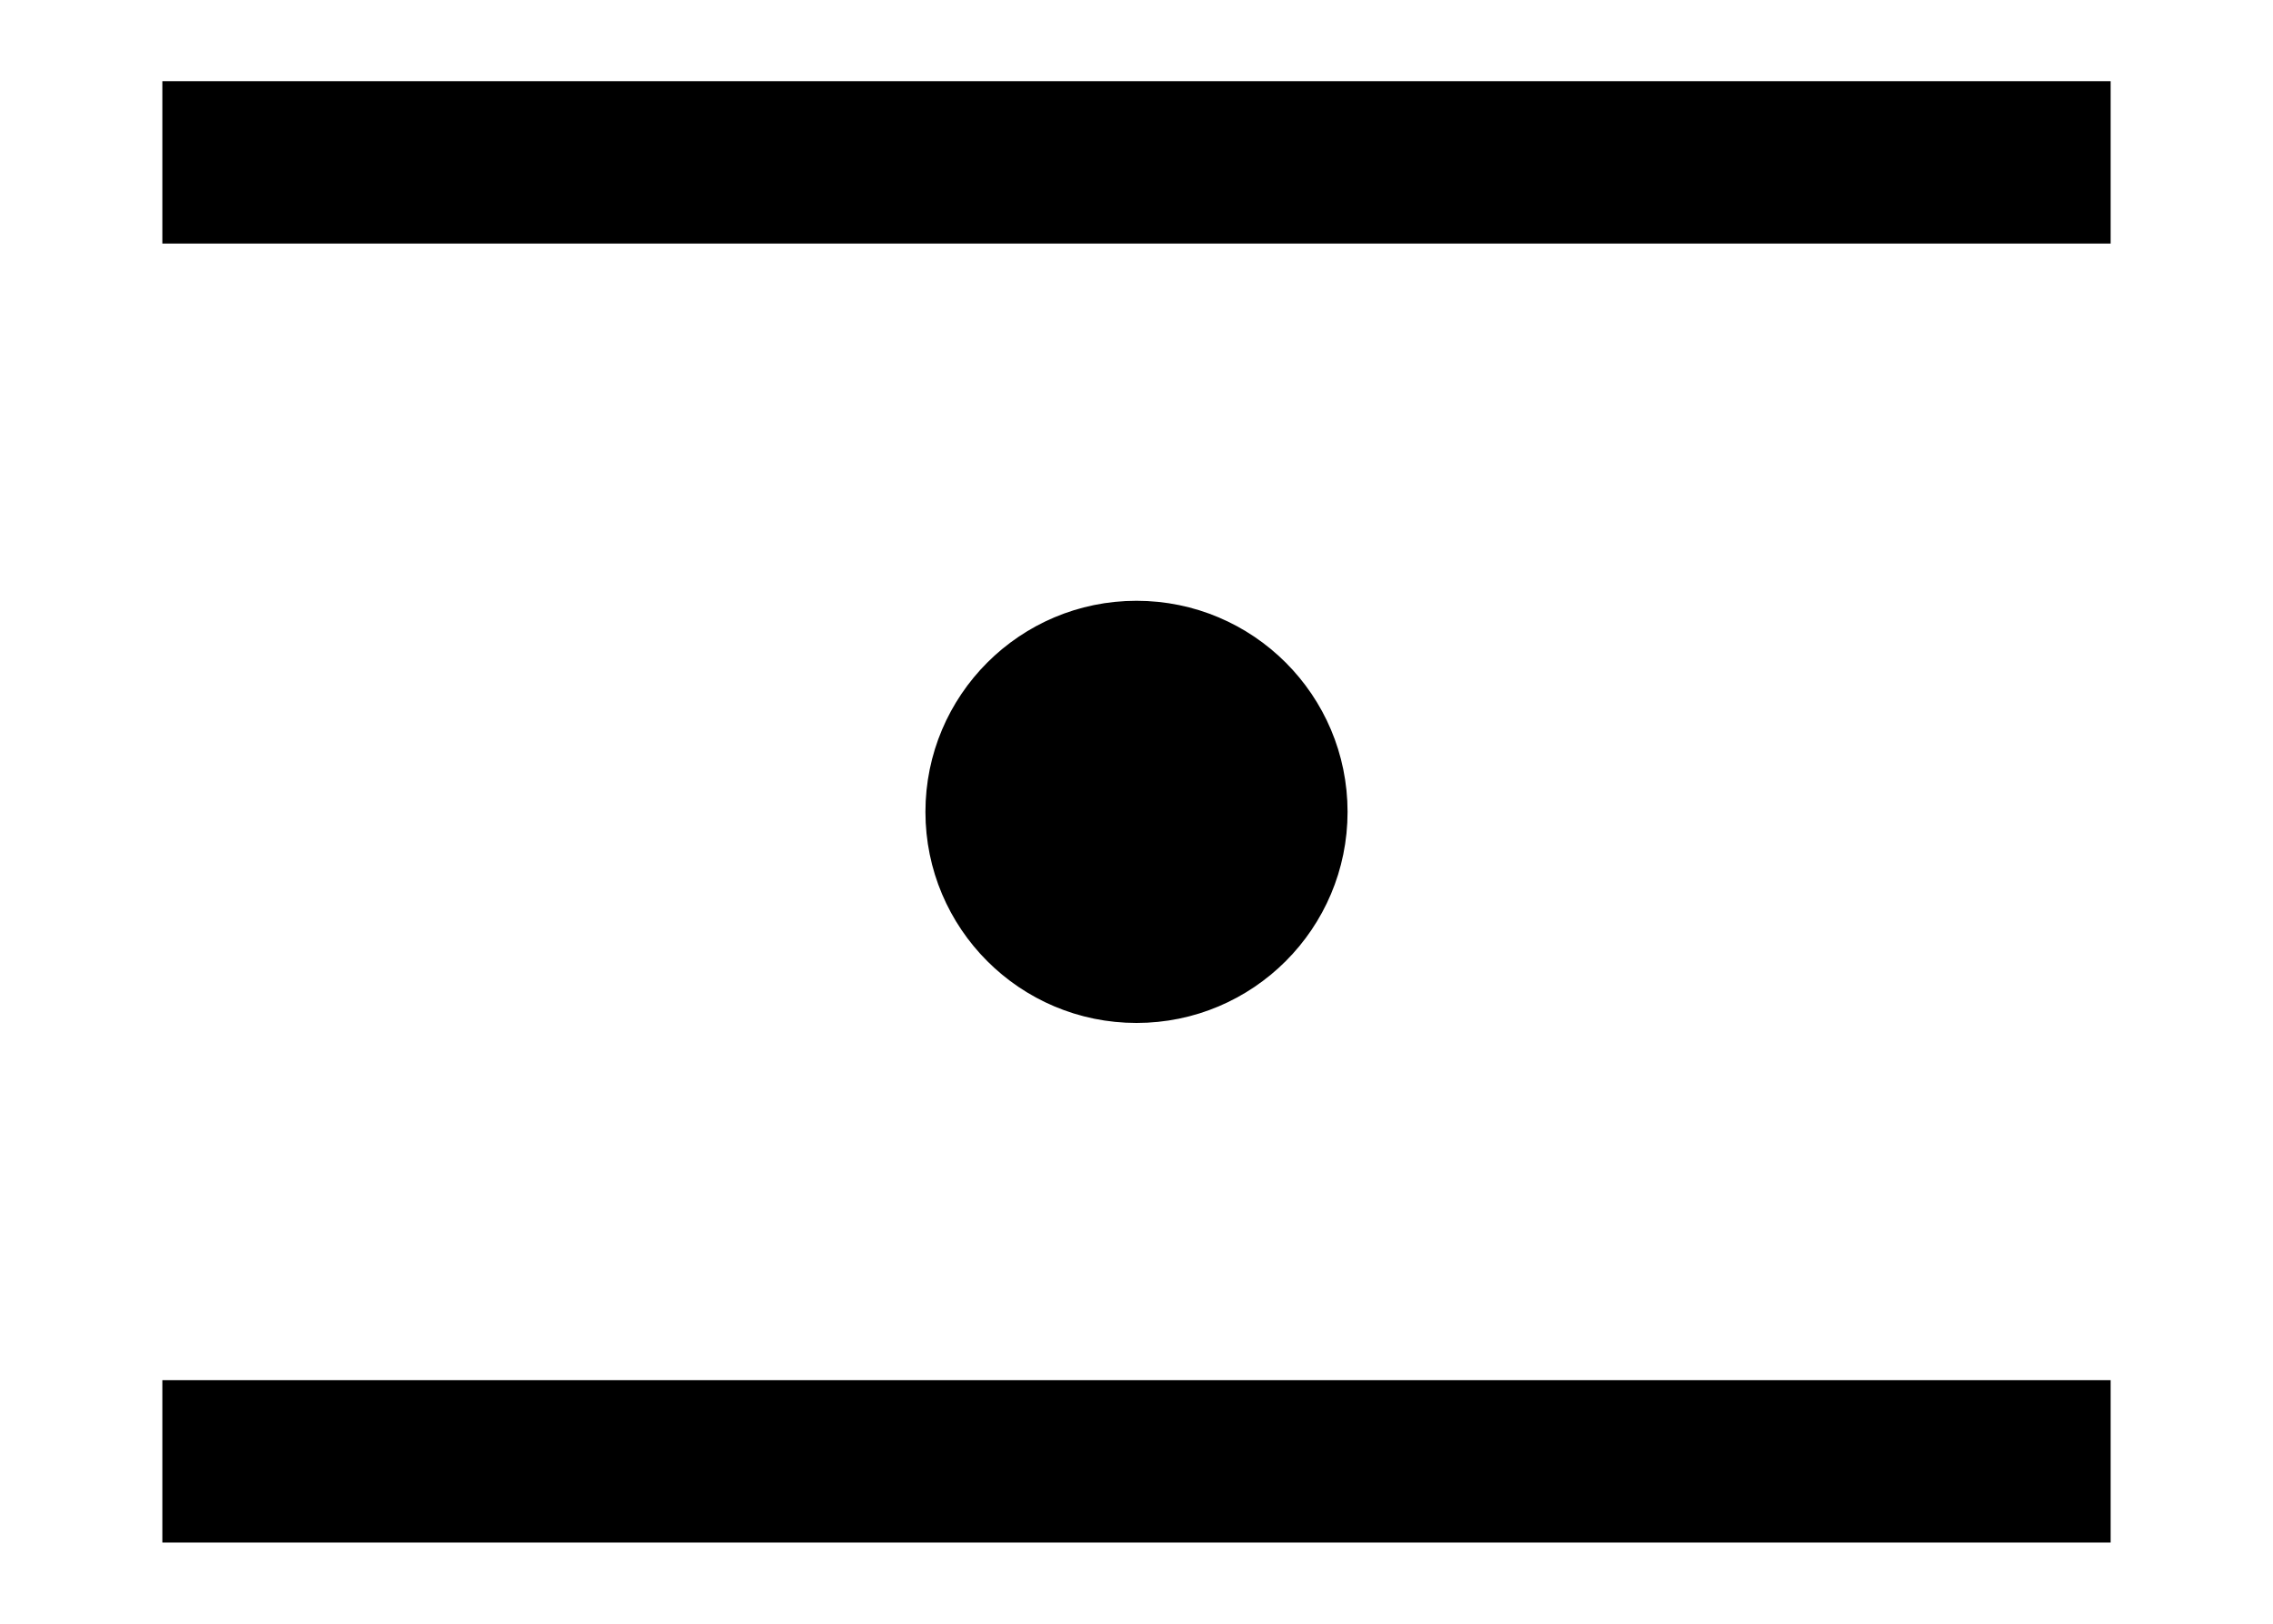
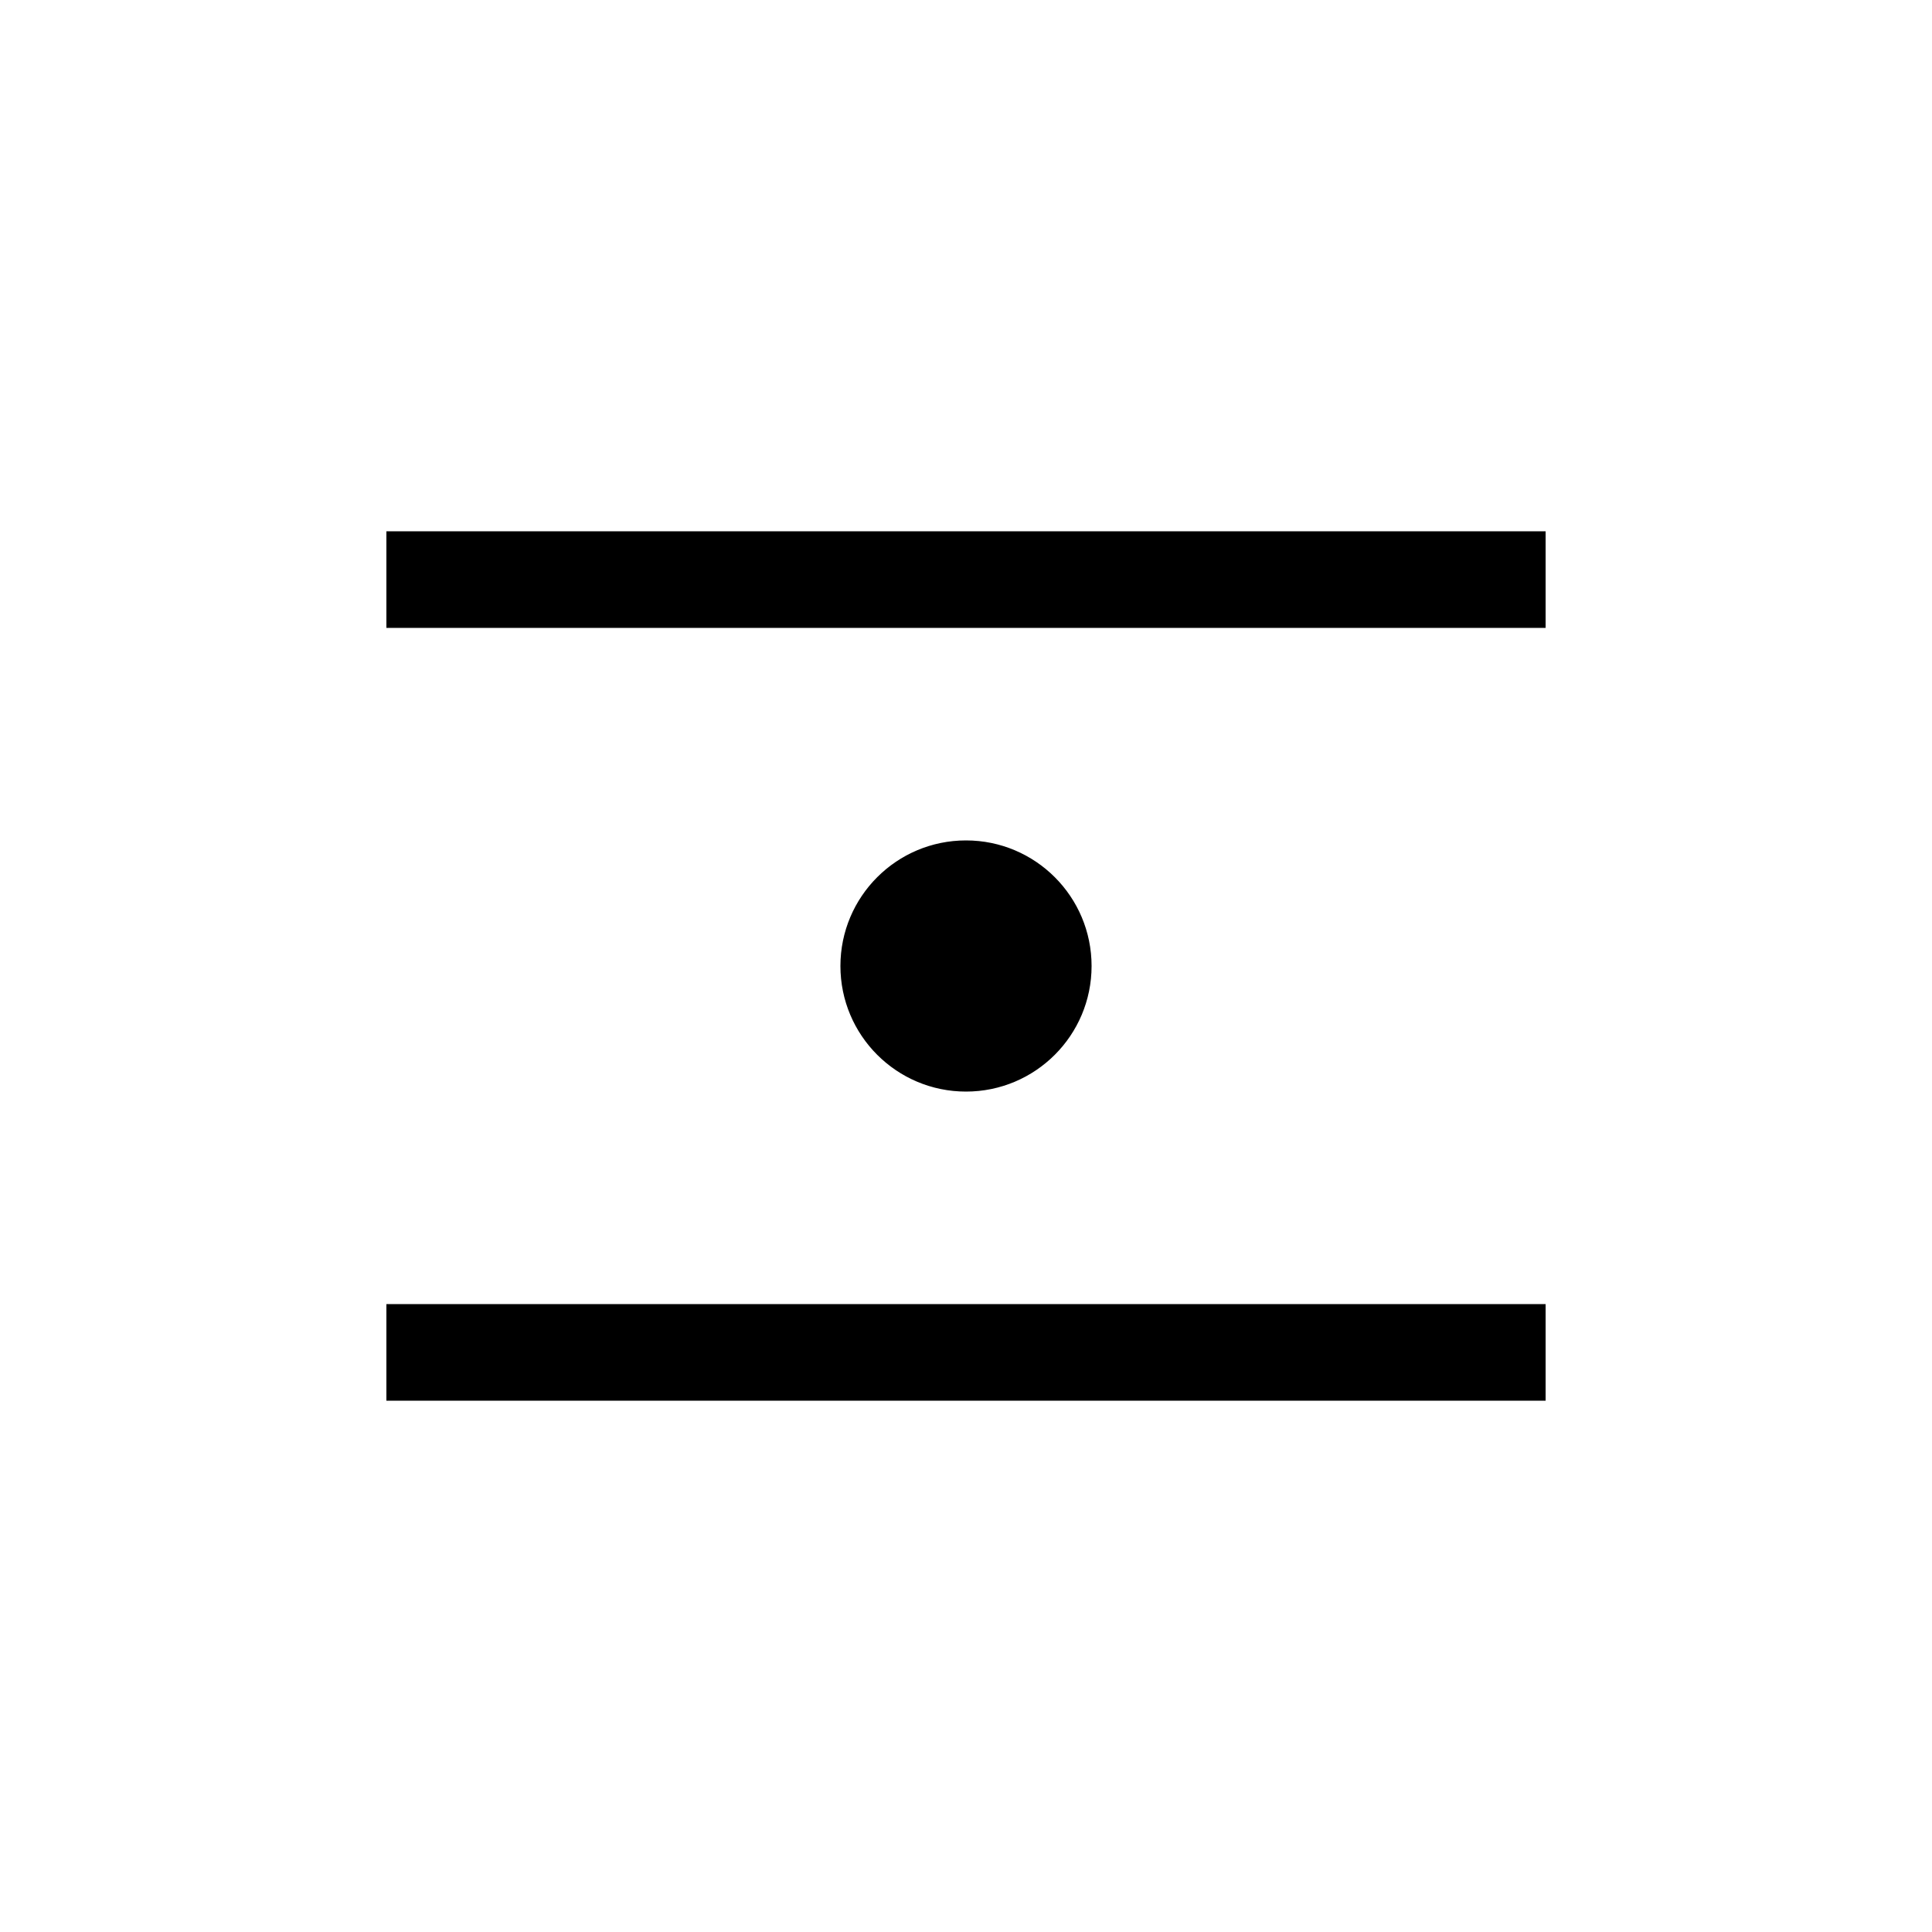
- <svg xmlns="http://www.w3.org/2000/svg" fill="transparent" viewBox="-70 -50 140 100" width="140px" height="100px">
+ <svg xmlns="http://www.w3.org/2000/svg" fill="transparent" viewBox="-100 -100 200 200" width="200px" height="200px">
  <path stroke="black" fill="none" stroke-width="10" stroke-linejoin="miter" d="M -60 -40 L 60 -40" />
  <path stroke="black" fill="none" stroke-width="10" stroke-linejoin="miter" d="M -60 40 L 60 40" />
  <circle cx="0" cy="0" r="12.5" stroke="black" fill="black" stroke-width="" />
</svg>
